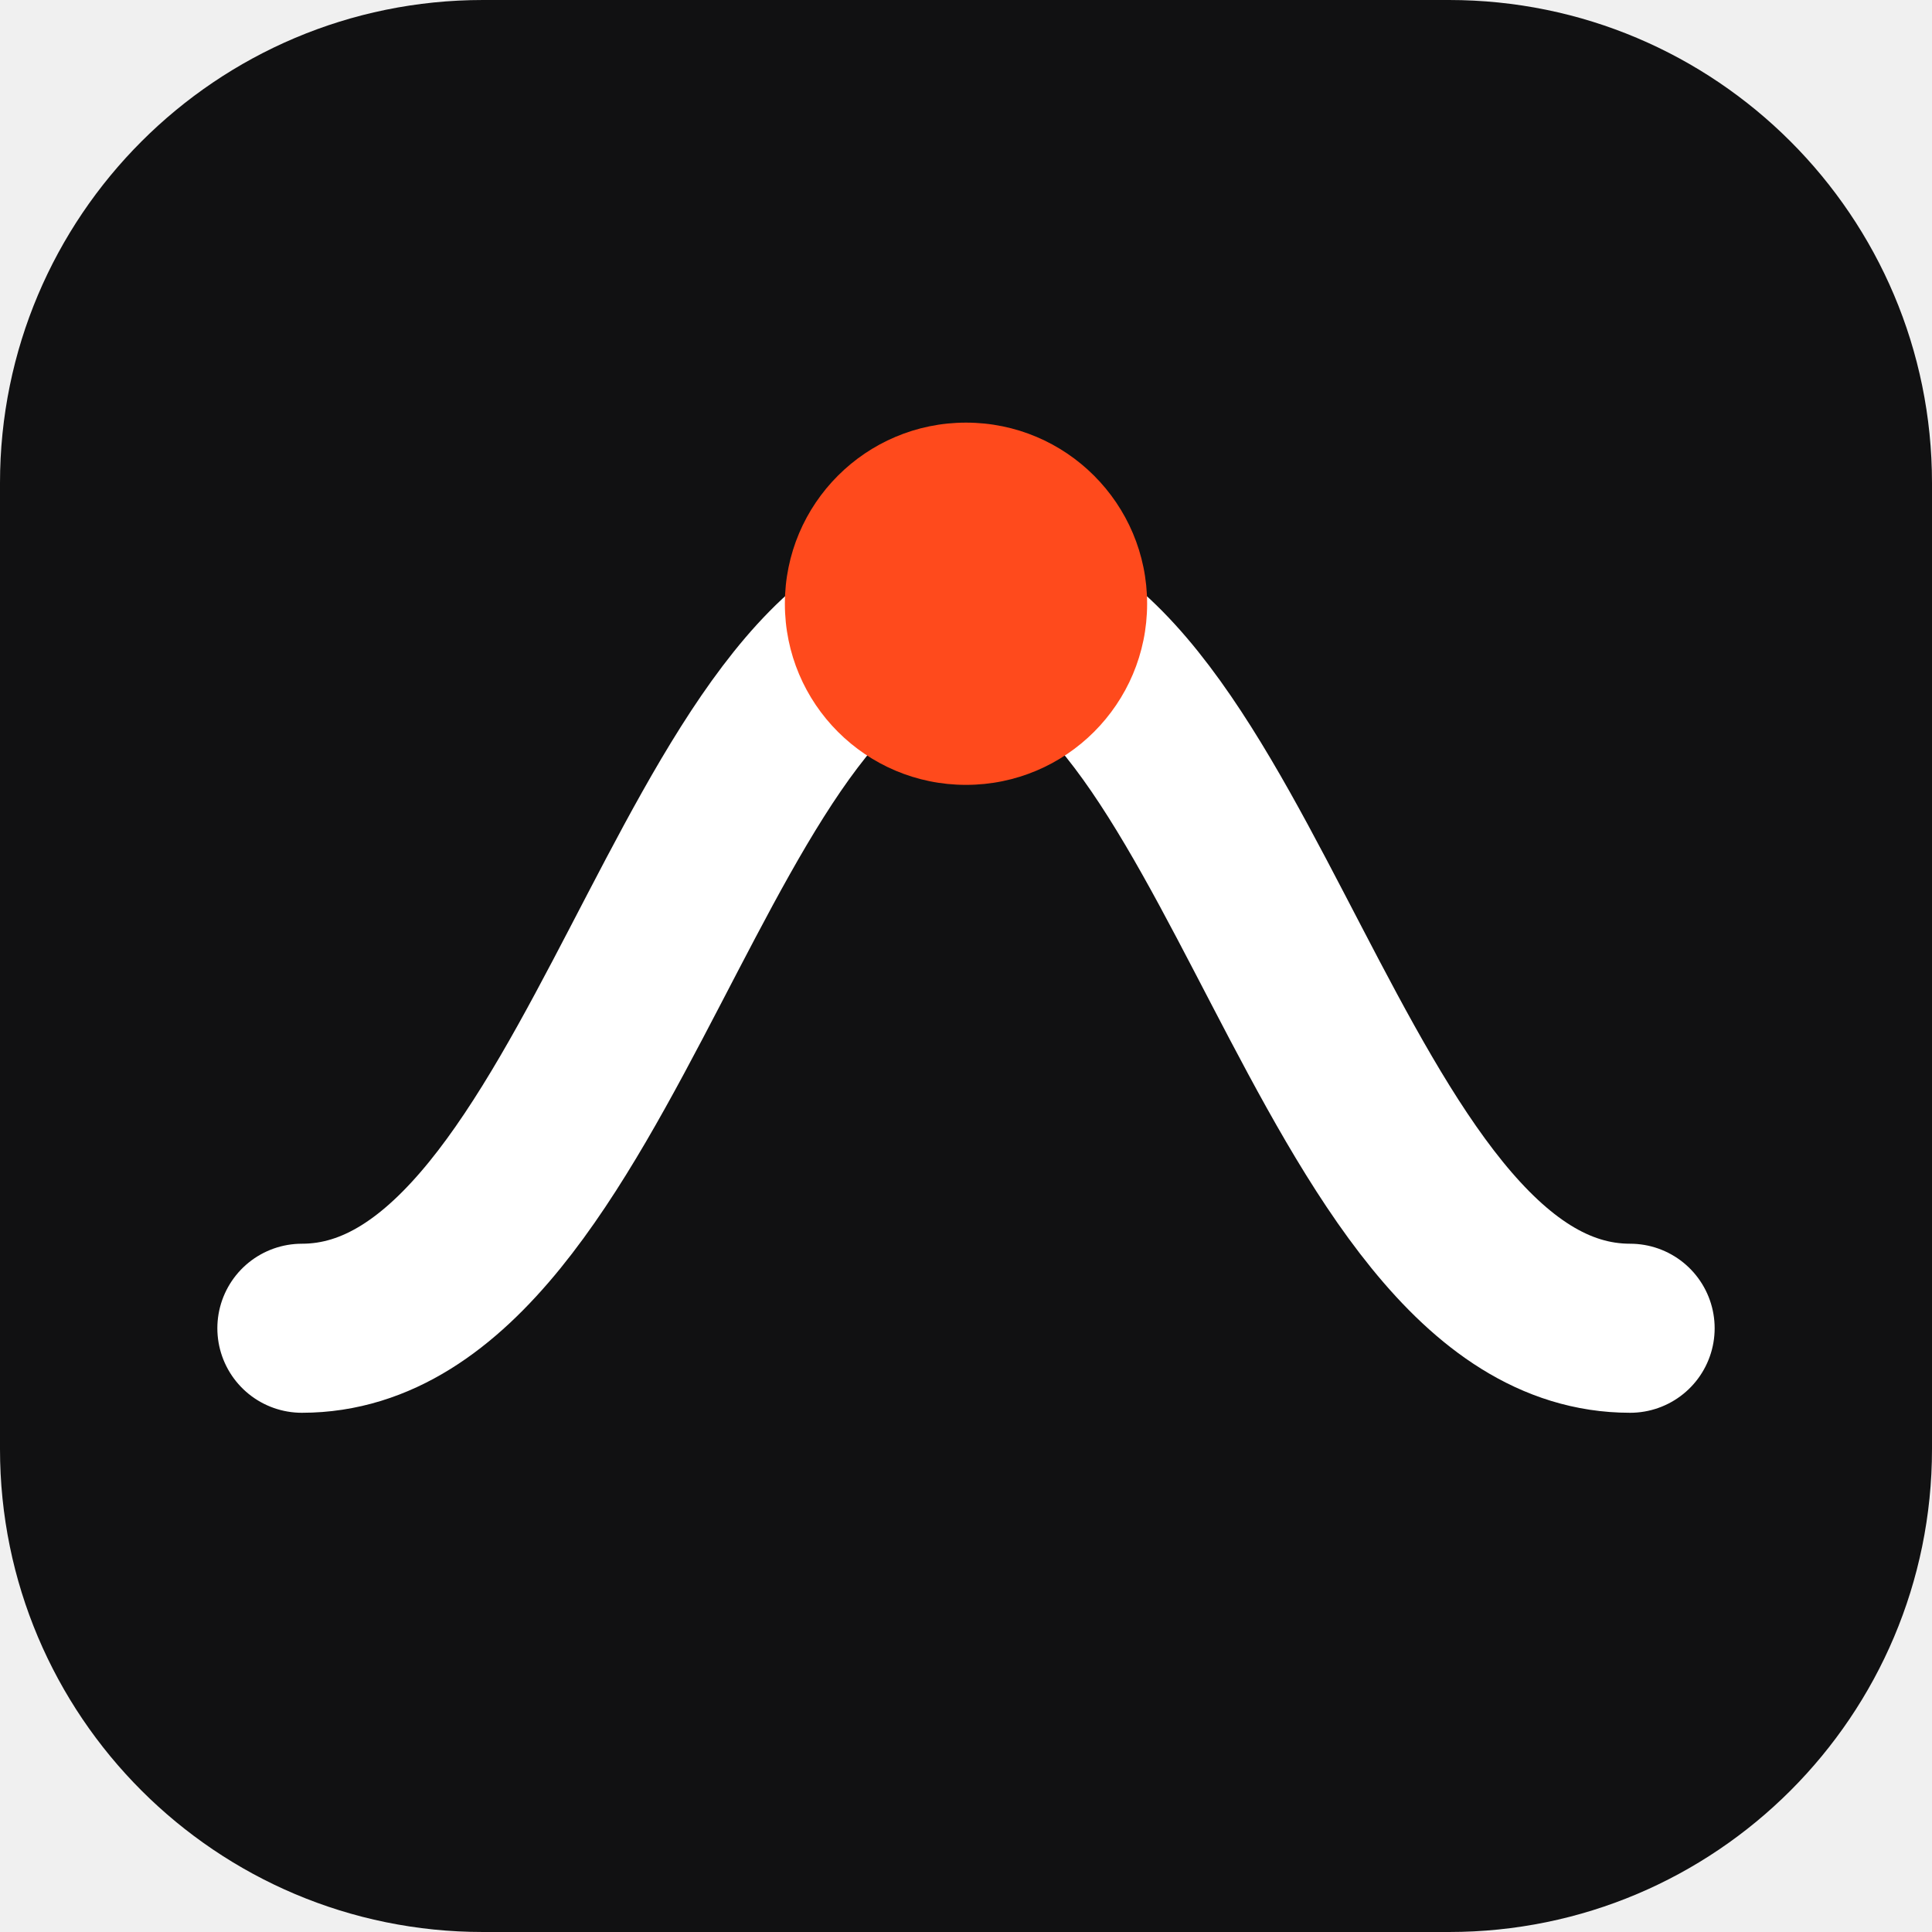
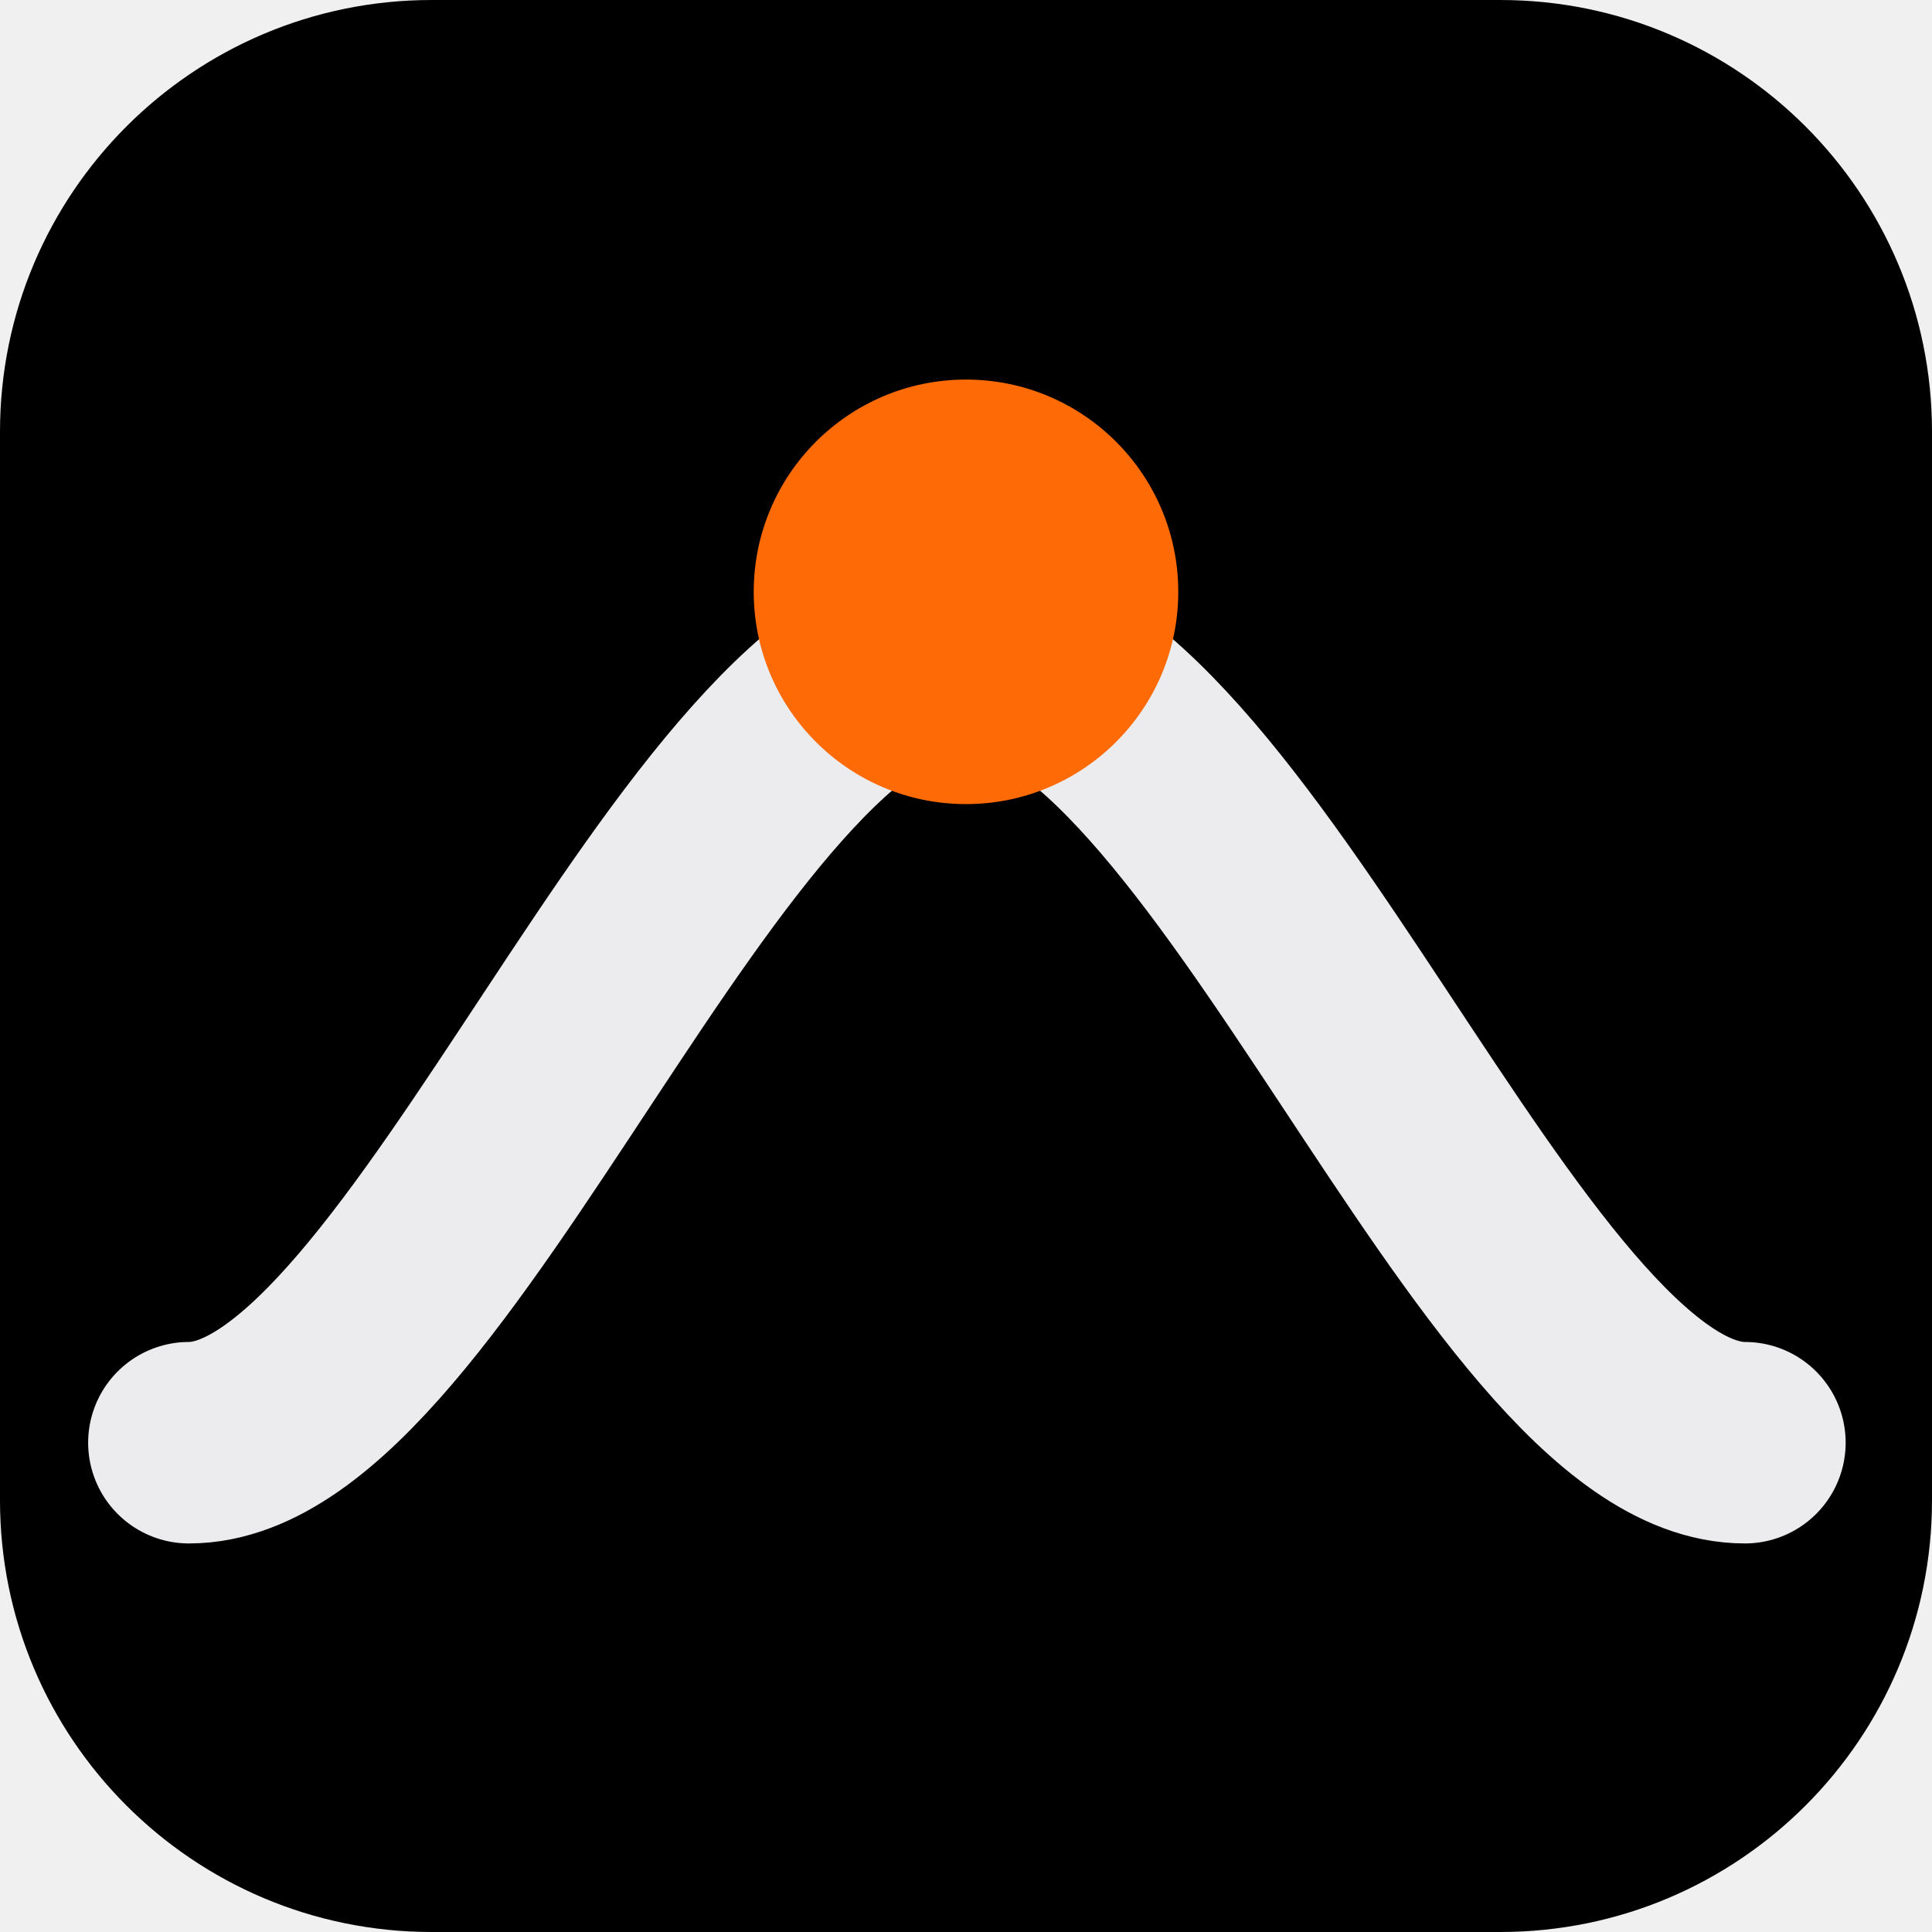
- <svg xmlns="http://www.w3.org/2000/svg" viewBox="0 0 32 32">
-   <rect width="32" height="32" rx="8" fill="#111112" />
-   <path d="M5 22c5 0 6.5-12 11-12s6 12 11 12" stroke="#fff" stroke-width="2.8" fill="none" stroke-linecap="round" />
-   <circle cx="16" cy="10" r="3" fill="#FF4A1C" />
+ <svg xmlns="http://www.w3.org/2000/svg" viewBox="90 64 1074 1074">
+   <rect x="90" y="64" width="1074" height="1074" rx="240" fill="#000" />
+   <path d="M195 866 C330 866 480 425 627 425 C774 425 924 866 1060 866" fill="none" stroke="#ececee" stroke-width="112" stroke-linecap="round" />
+   <circle cx="627" cy="393" r="118" fill="#fd6a06" />
</svg>
